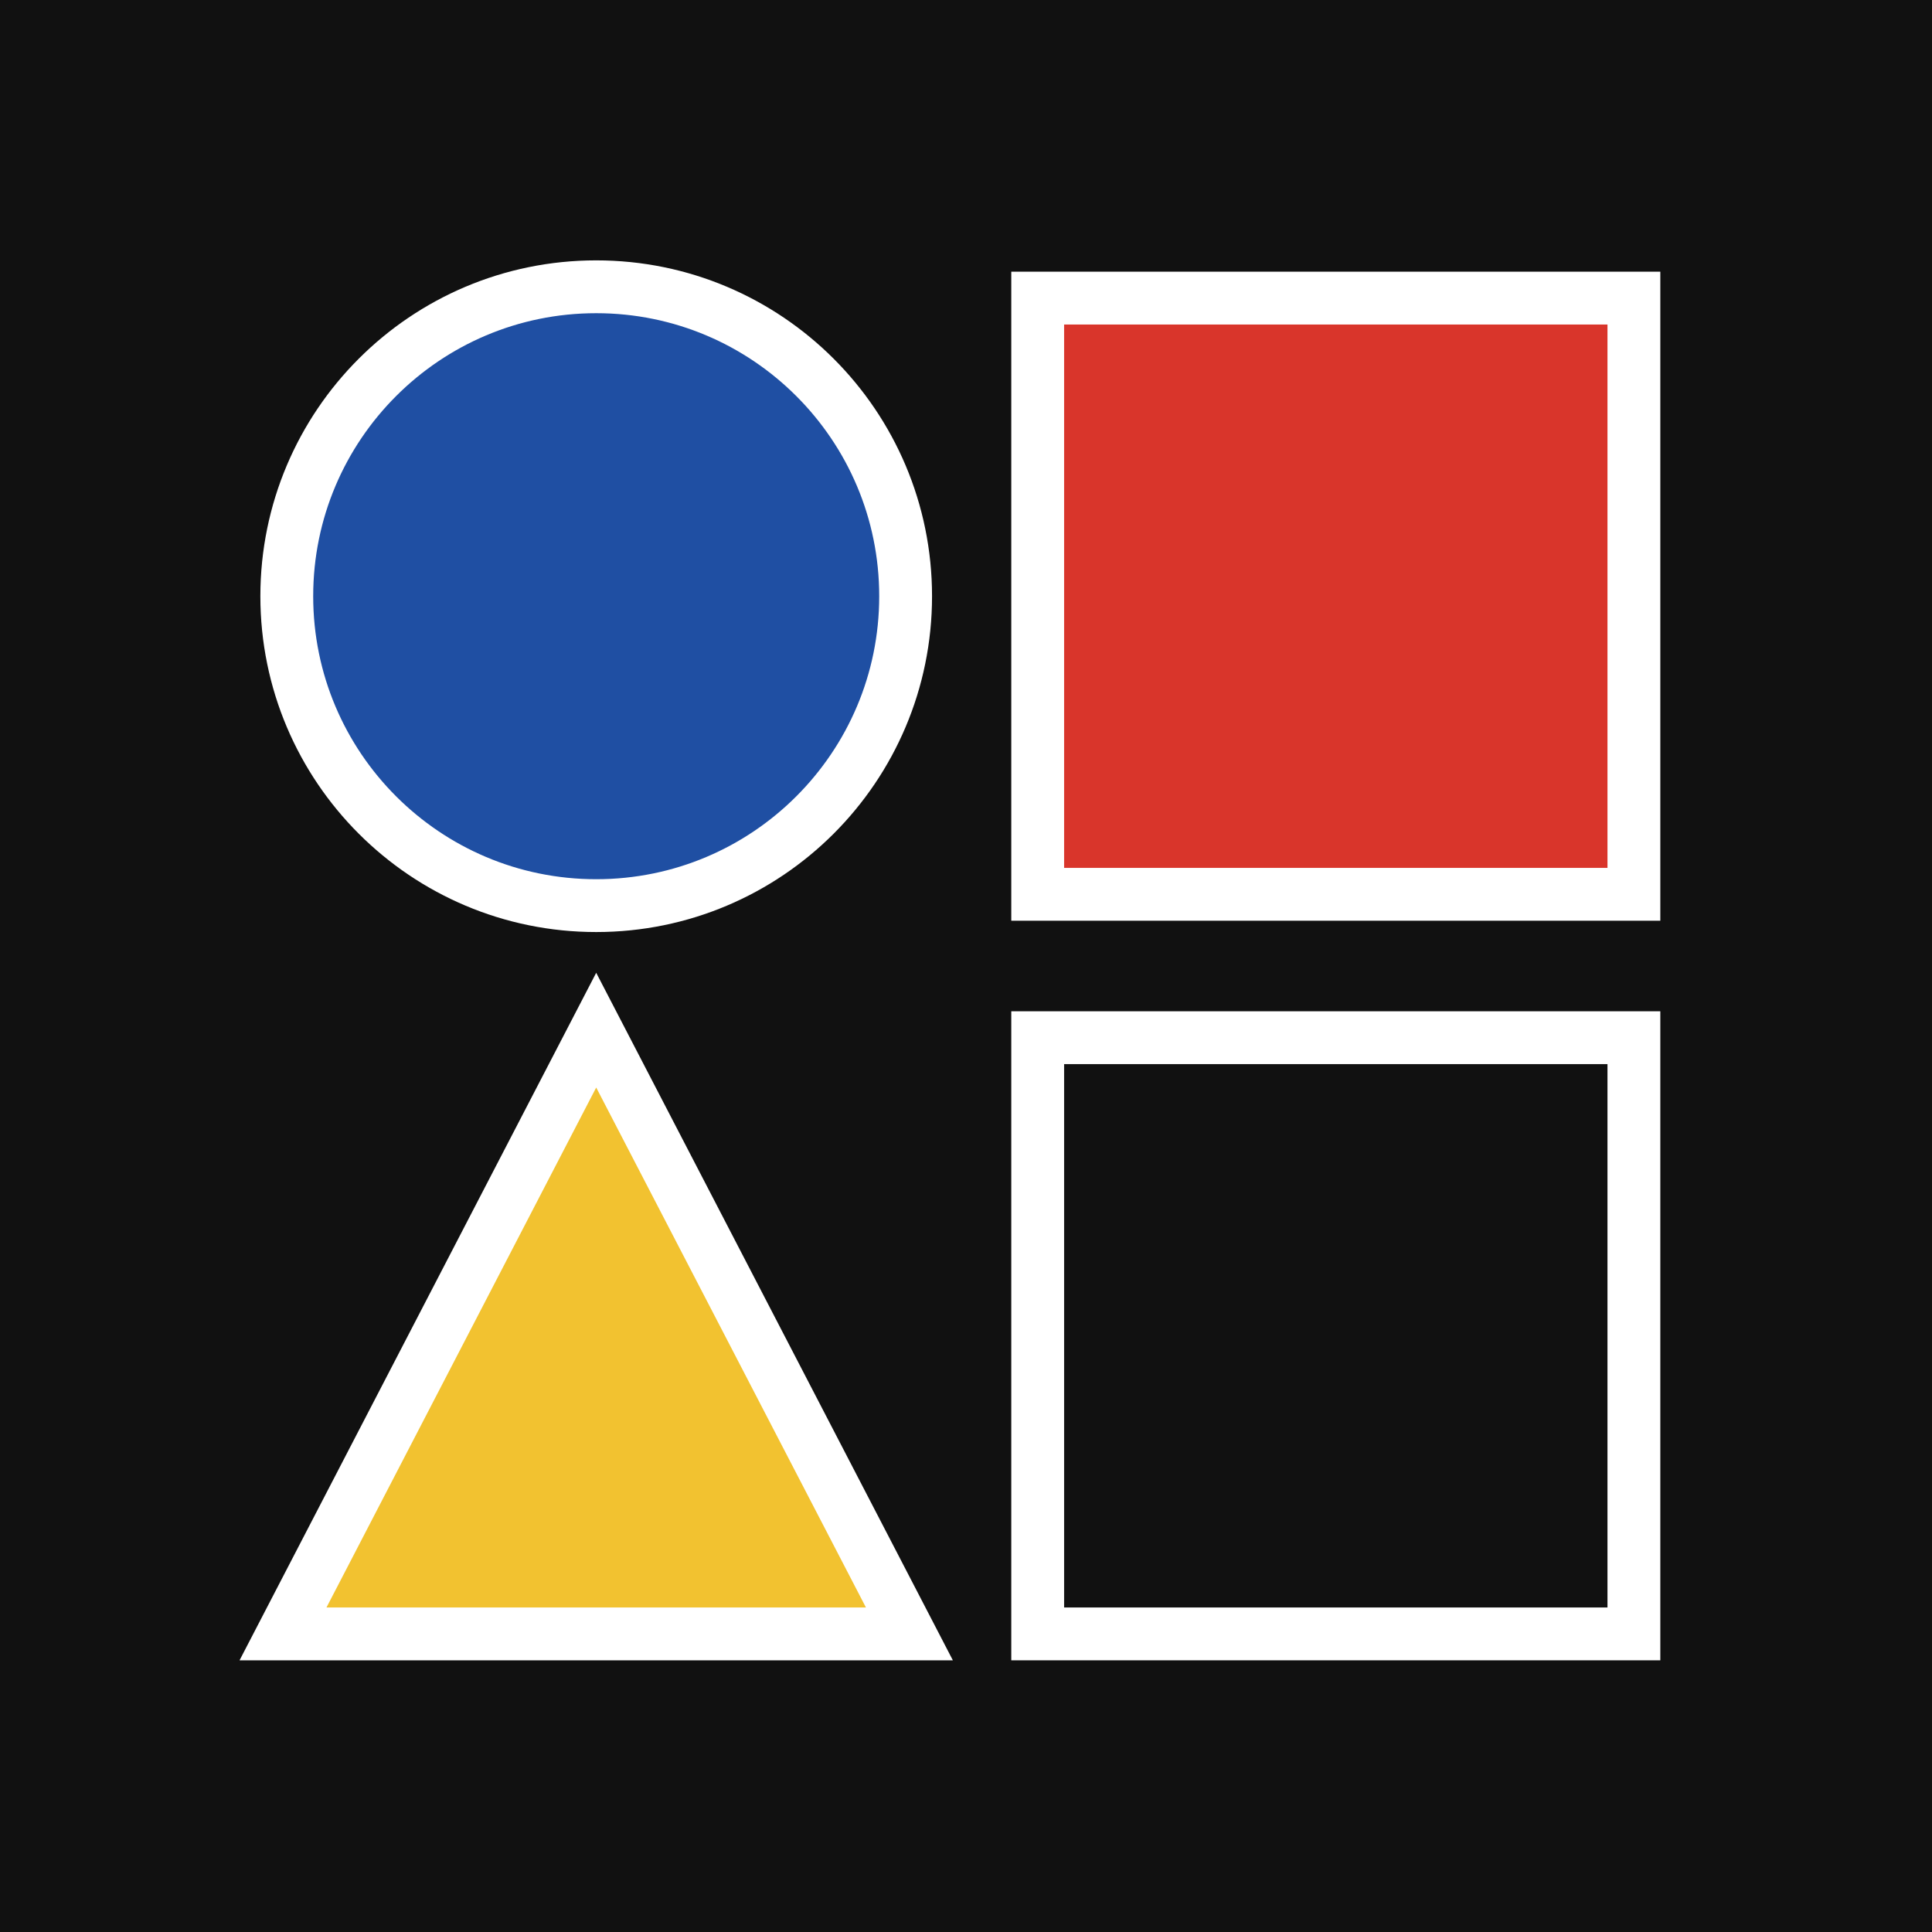
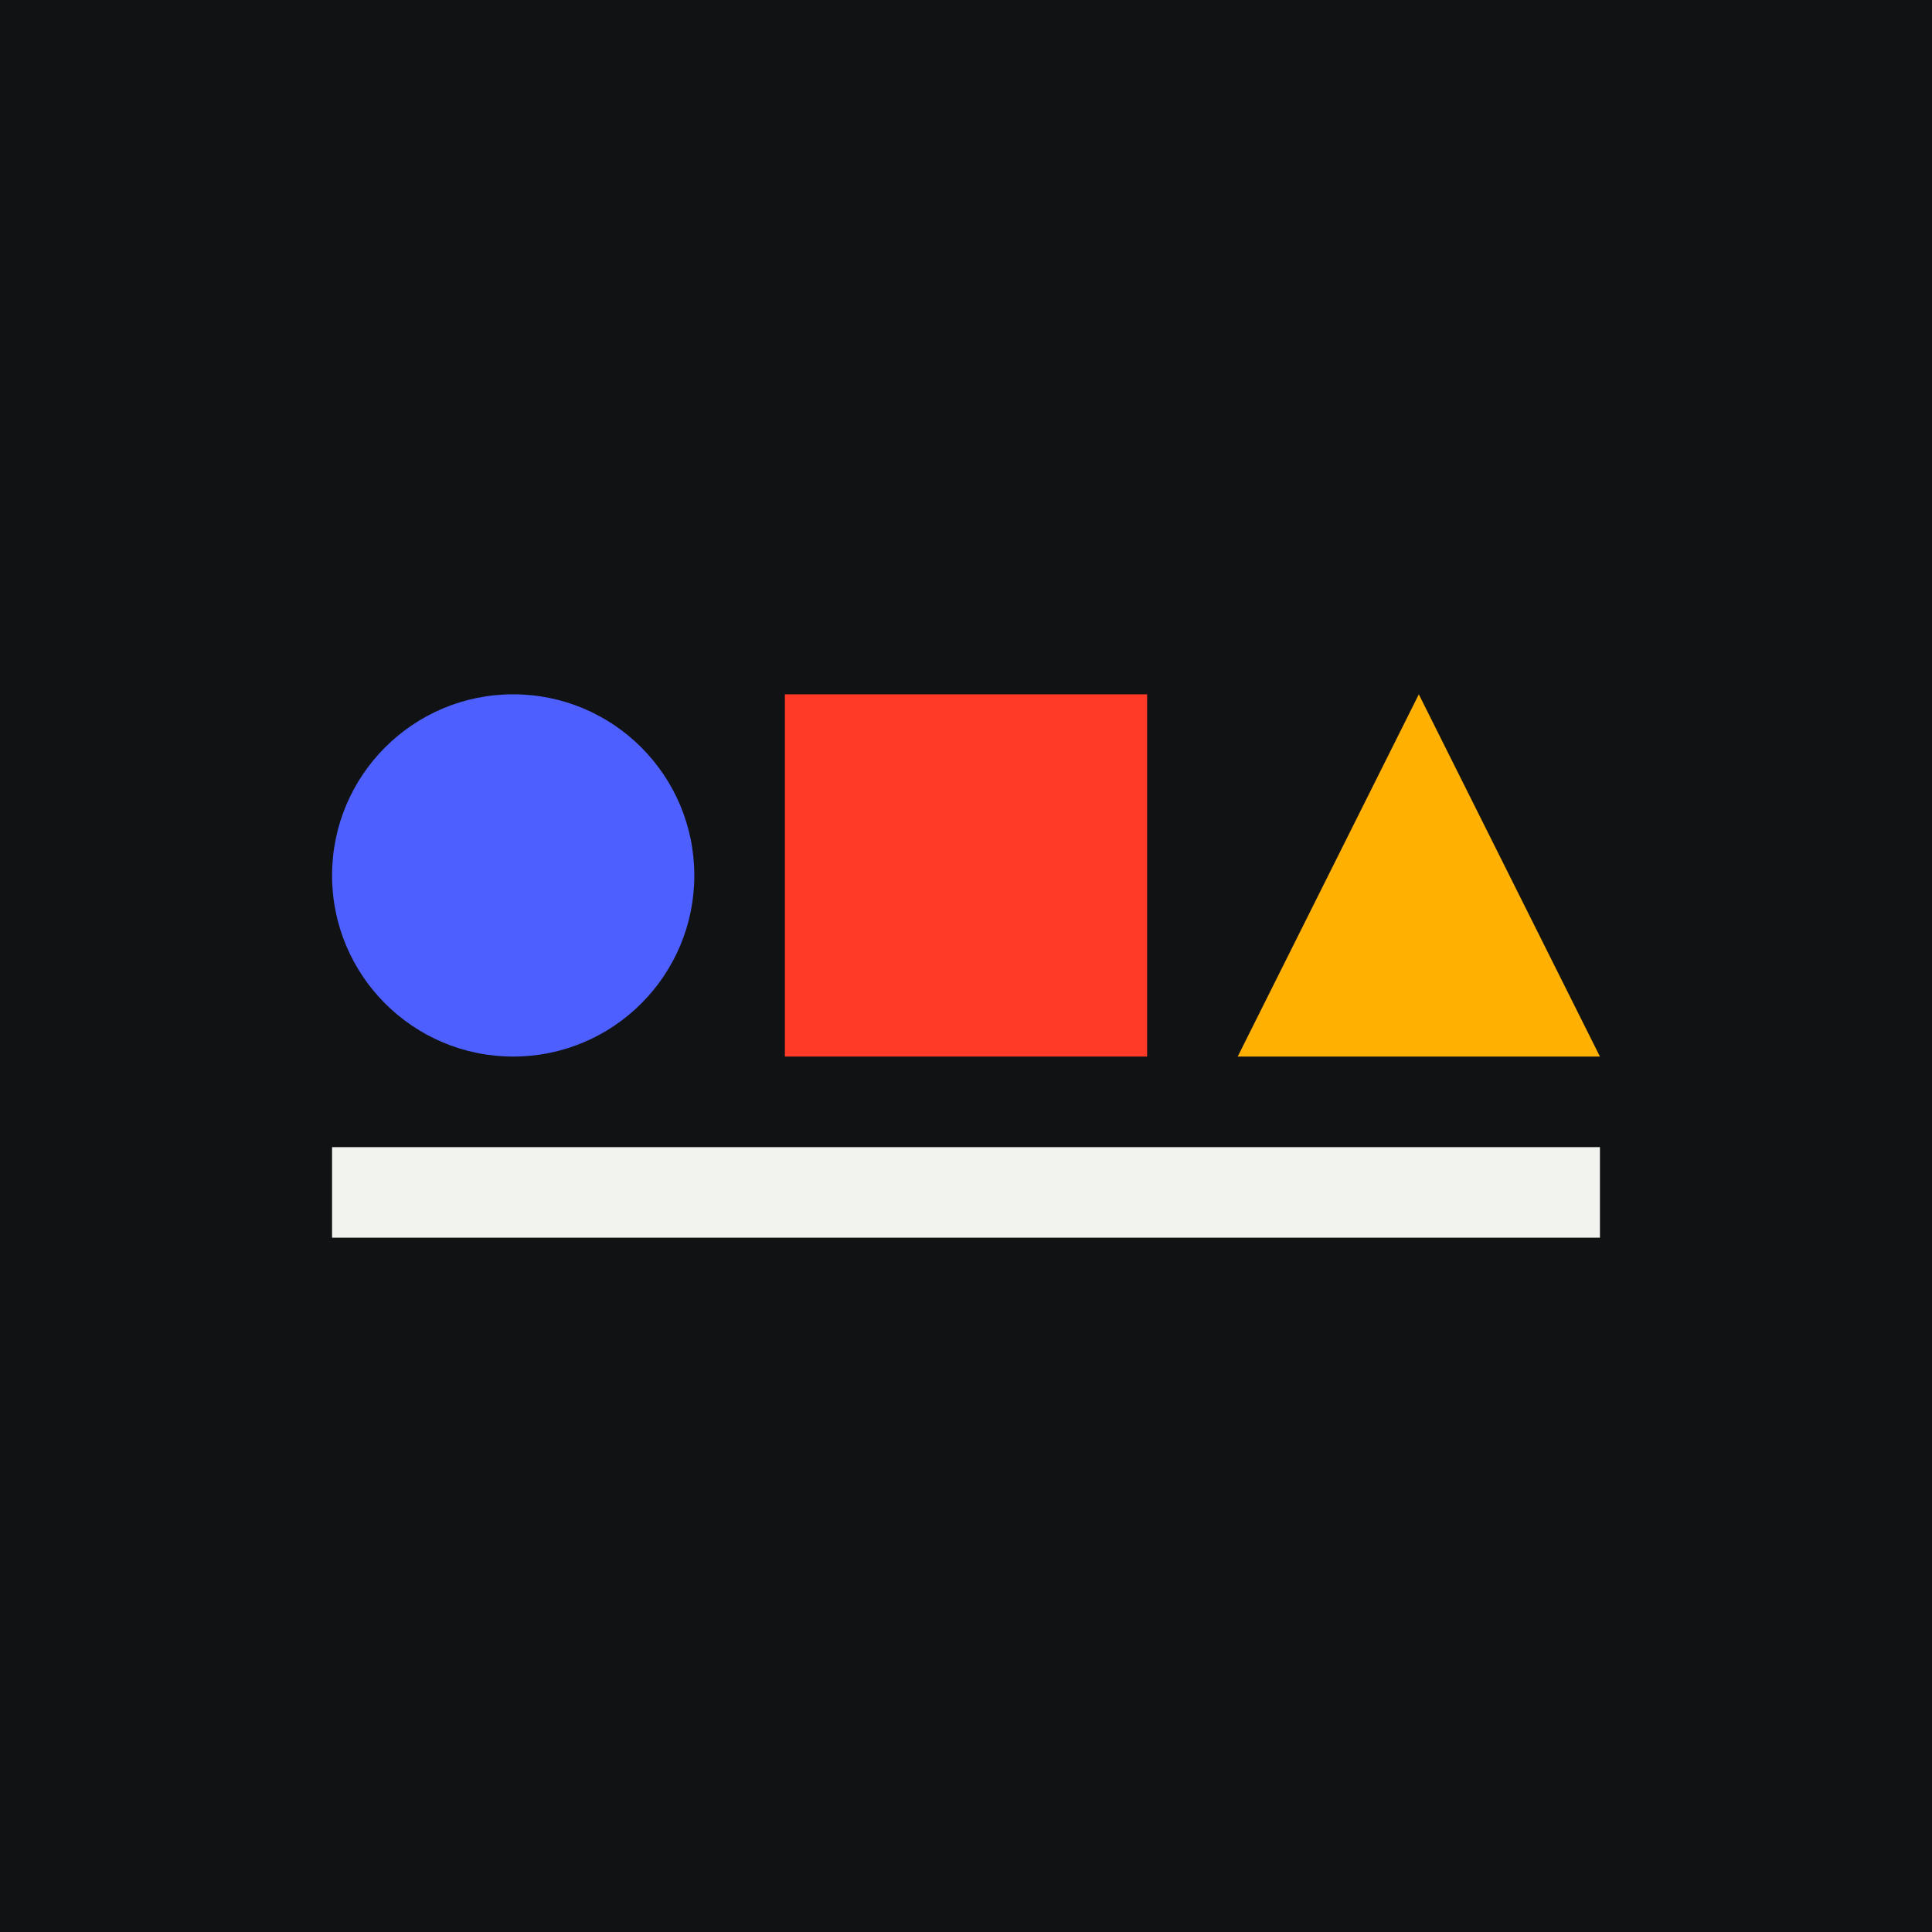
<svg xmlns="http://www.w3.org/2000/svg" viewBox="0 0 512 512">
-   <rect width="512" height="512" fill="#111111" />
-   <g stroke="#ffffff" stroke-width="14" stroke-linejoin="miter" stroke-miterlimit="10">
-     <circle cx="158.0" cy="158.0" r="82.0" fill="#1f4fa3" />
-     <rect x="275.0" y="79.0" width="158.0" height="158.0" fill="#d9352b" />
-     <path d="M158.0 273.0 L241.0 433.0 L75.0 433.0Z" fill="#f2c230" />
-     <rect x="275.0" y="275.0" width="158.0" height="158.0" fill="#111111" />
-   </g>
+   <rect width="512" height="512" fill="#111214" />
+   <circle cx="136" cy="232" r="48" fill="#4d5fff" />
+   <rect x="208" y="184" width="96" height="96" fill="#ff3b28" />
+   <path d="M376 184L424 280H328Z" fill="#ffb000" />
+   <rect x="88" y="304" width="336" height="24" fill="#f2f2ee" />
</svg>
